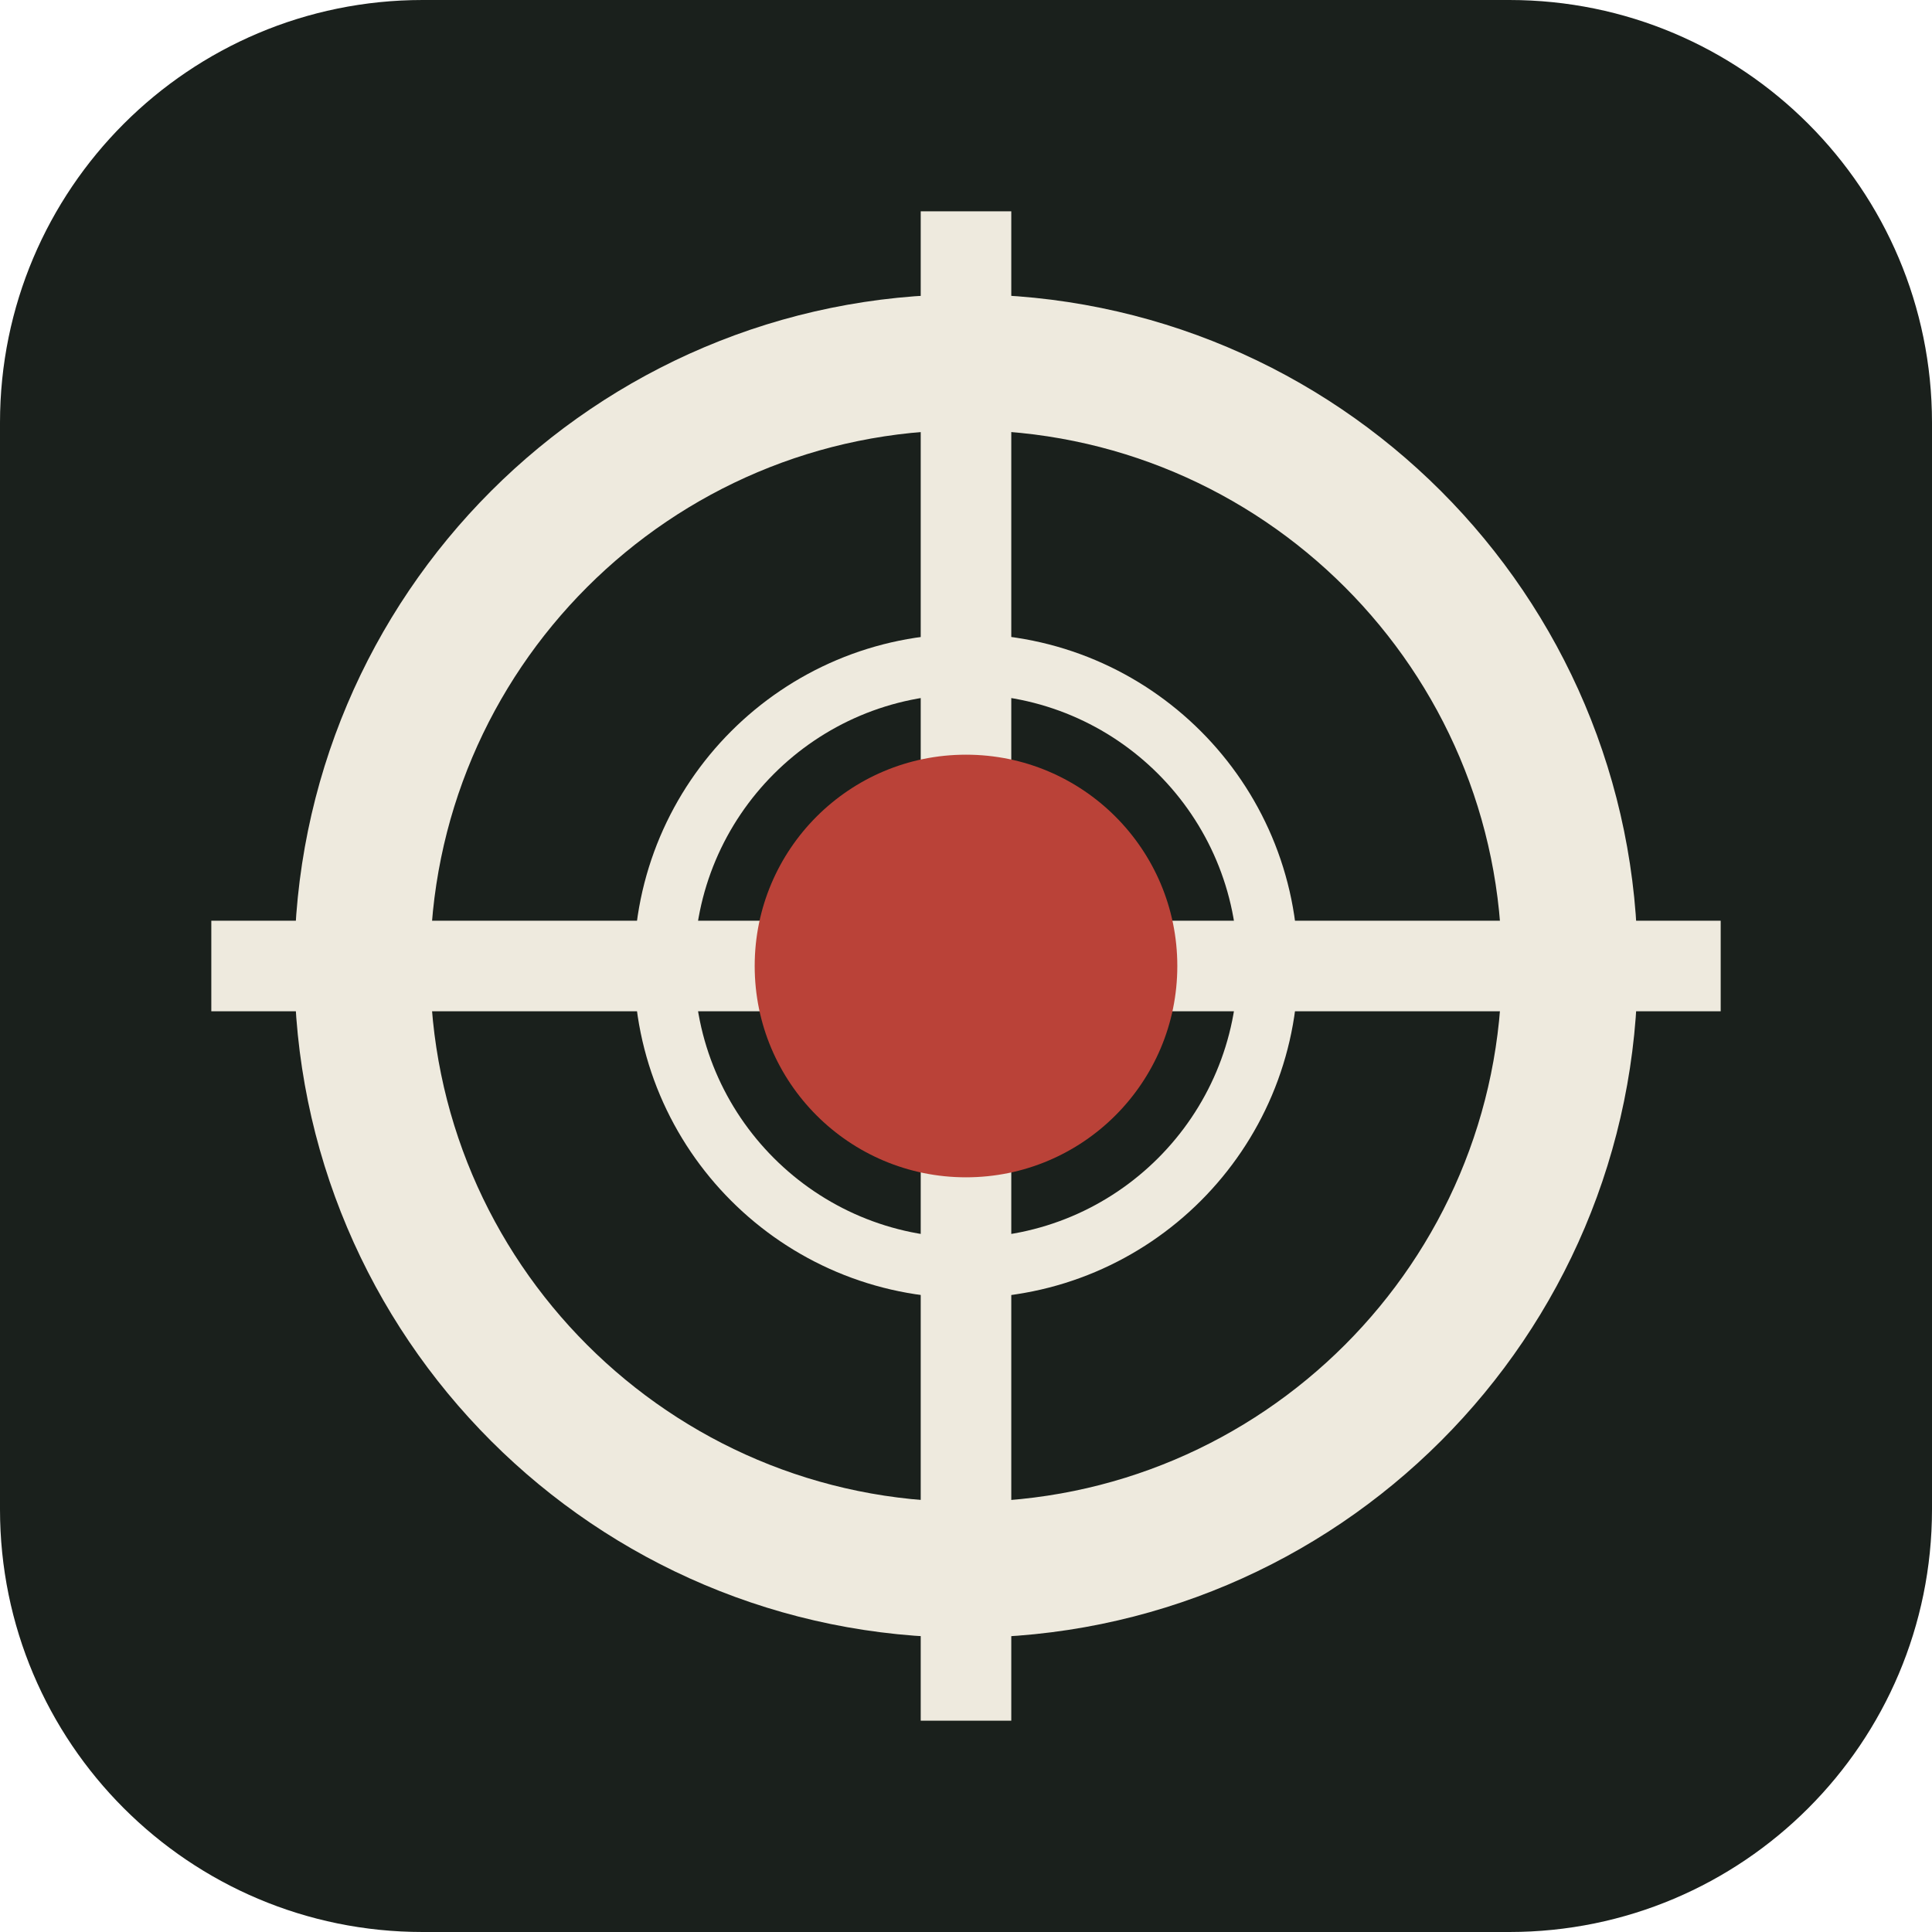
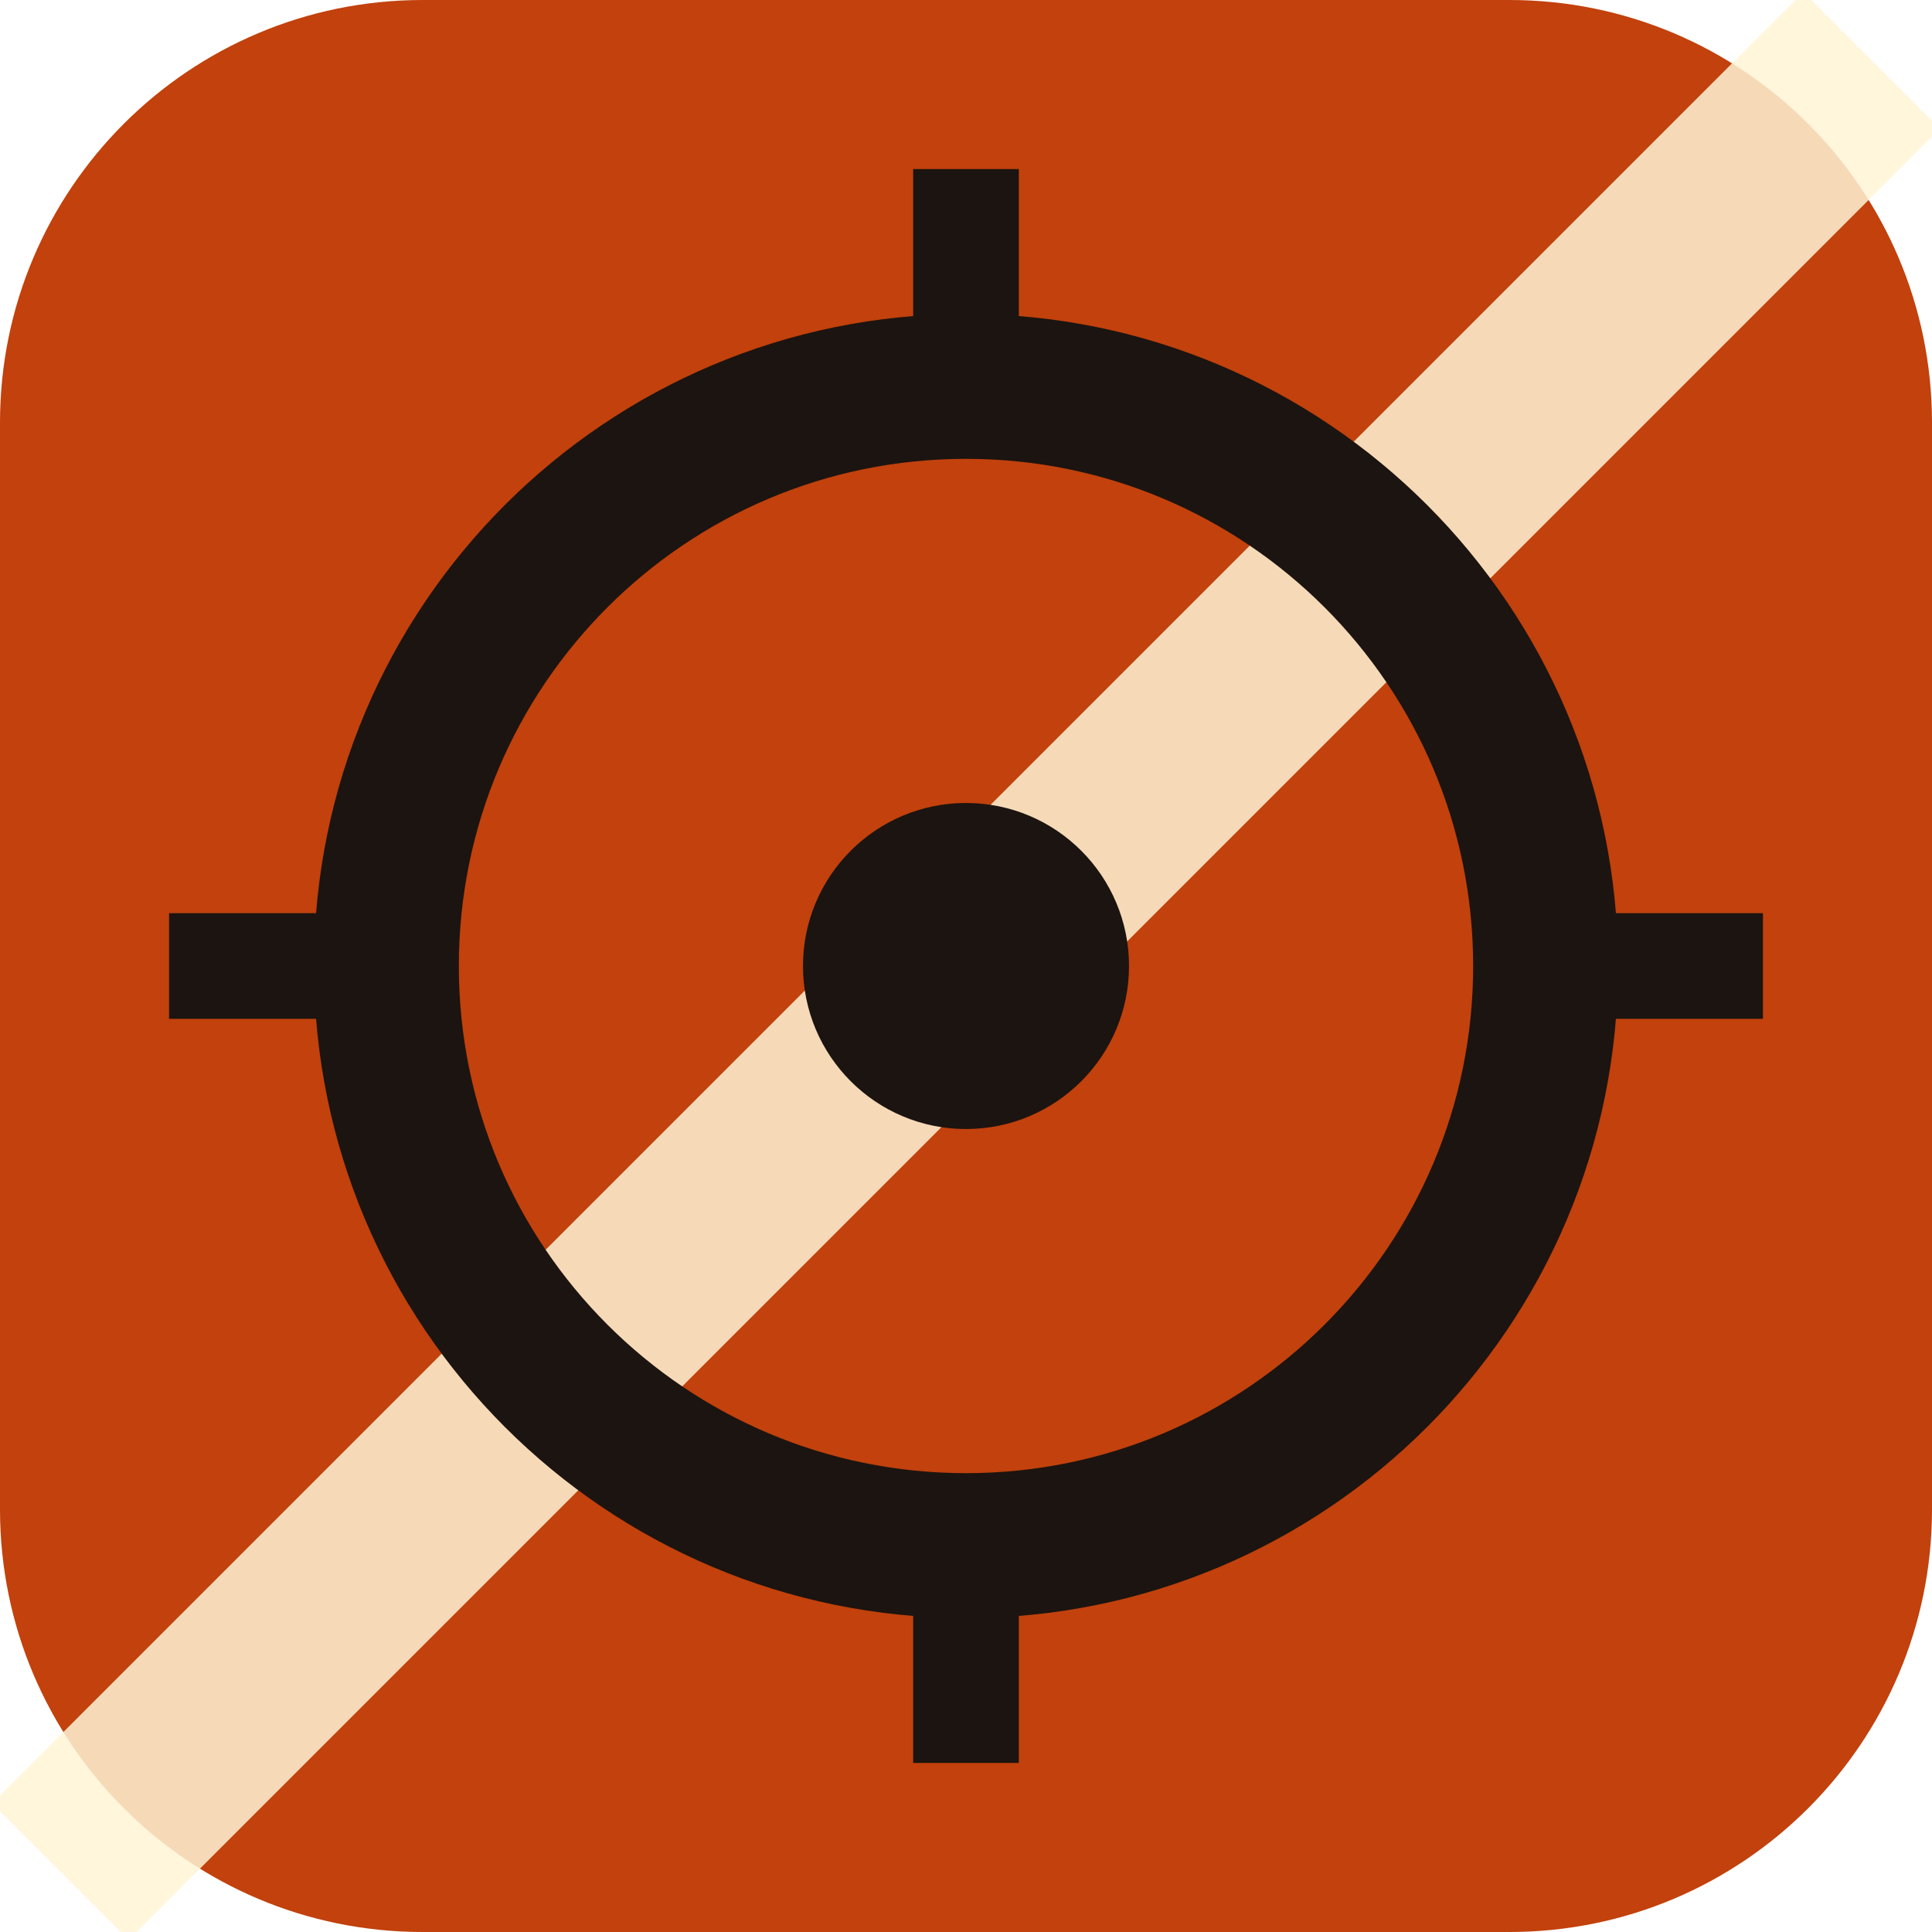
<svg xmlns="http://www.w3.org/2000/svg" width="64" height="64" viewBox="0 0 64 64">
-   <rect width="64" height="64" rx="14" fill="#1a201c" />
-   <circle cx="32" cy="32" r="20" fill="none" stroke="#eeeade" stroke-width="4.5" />
-   <line x1="32" y1="7" x2="32" y2="57" stroke="#eeeade" stroke-width="3" />
-   <line x1="7" y1="32" x2="57" y2="32" stroke="#eeeade" stroke-width="3" />
-   <circle cx="32" cy="32" r="10" fill="none" stroke="#eeeade" stroke-width="2" />
-   <circle cx="32" cy="32" r="7" fill="#ba4238" />
+   <rect width="64" height="64" rx="14" fill="#c2410c" />
+   <path d="M2 62 L62 2" stroke="rgba(255,244,214,.85)" stroke-width="6.4" />
+   <circle cx="32" cy="32" r="19.2" fill="none" stroke="#1c1410" stroke-width="4.8" />
+   <path d="M32 5.6 V14.8 M32 49.2 V58.4 M5.6 32 H14.8 M49.2 32 H58.4" stroke="#1c1410" stroke-width="3.5" />
+   <circle cx="32" cy="32" r="5.4" fill="#1c1410" />
</svg>
